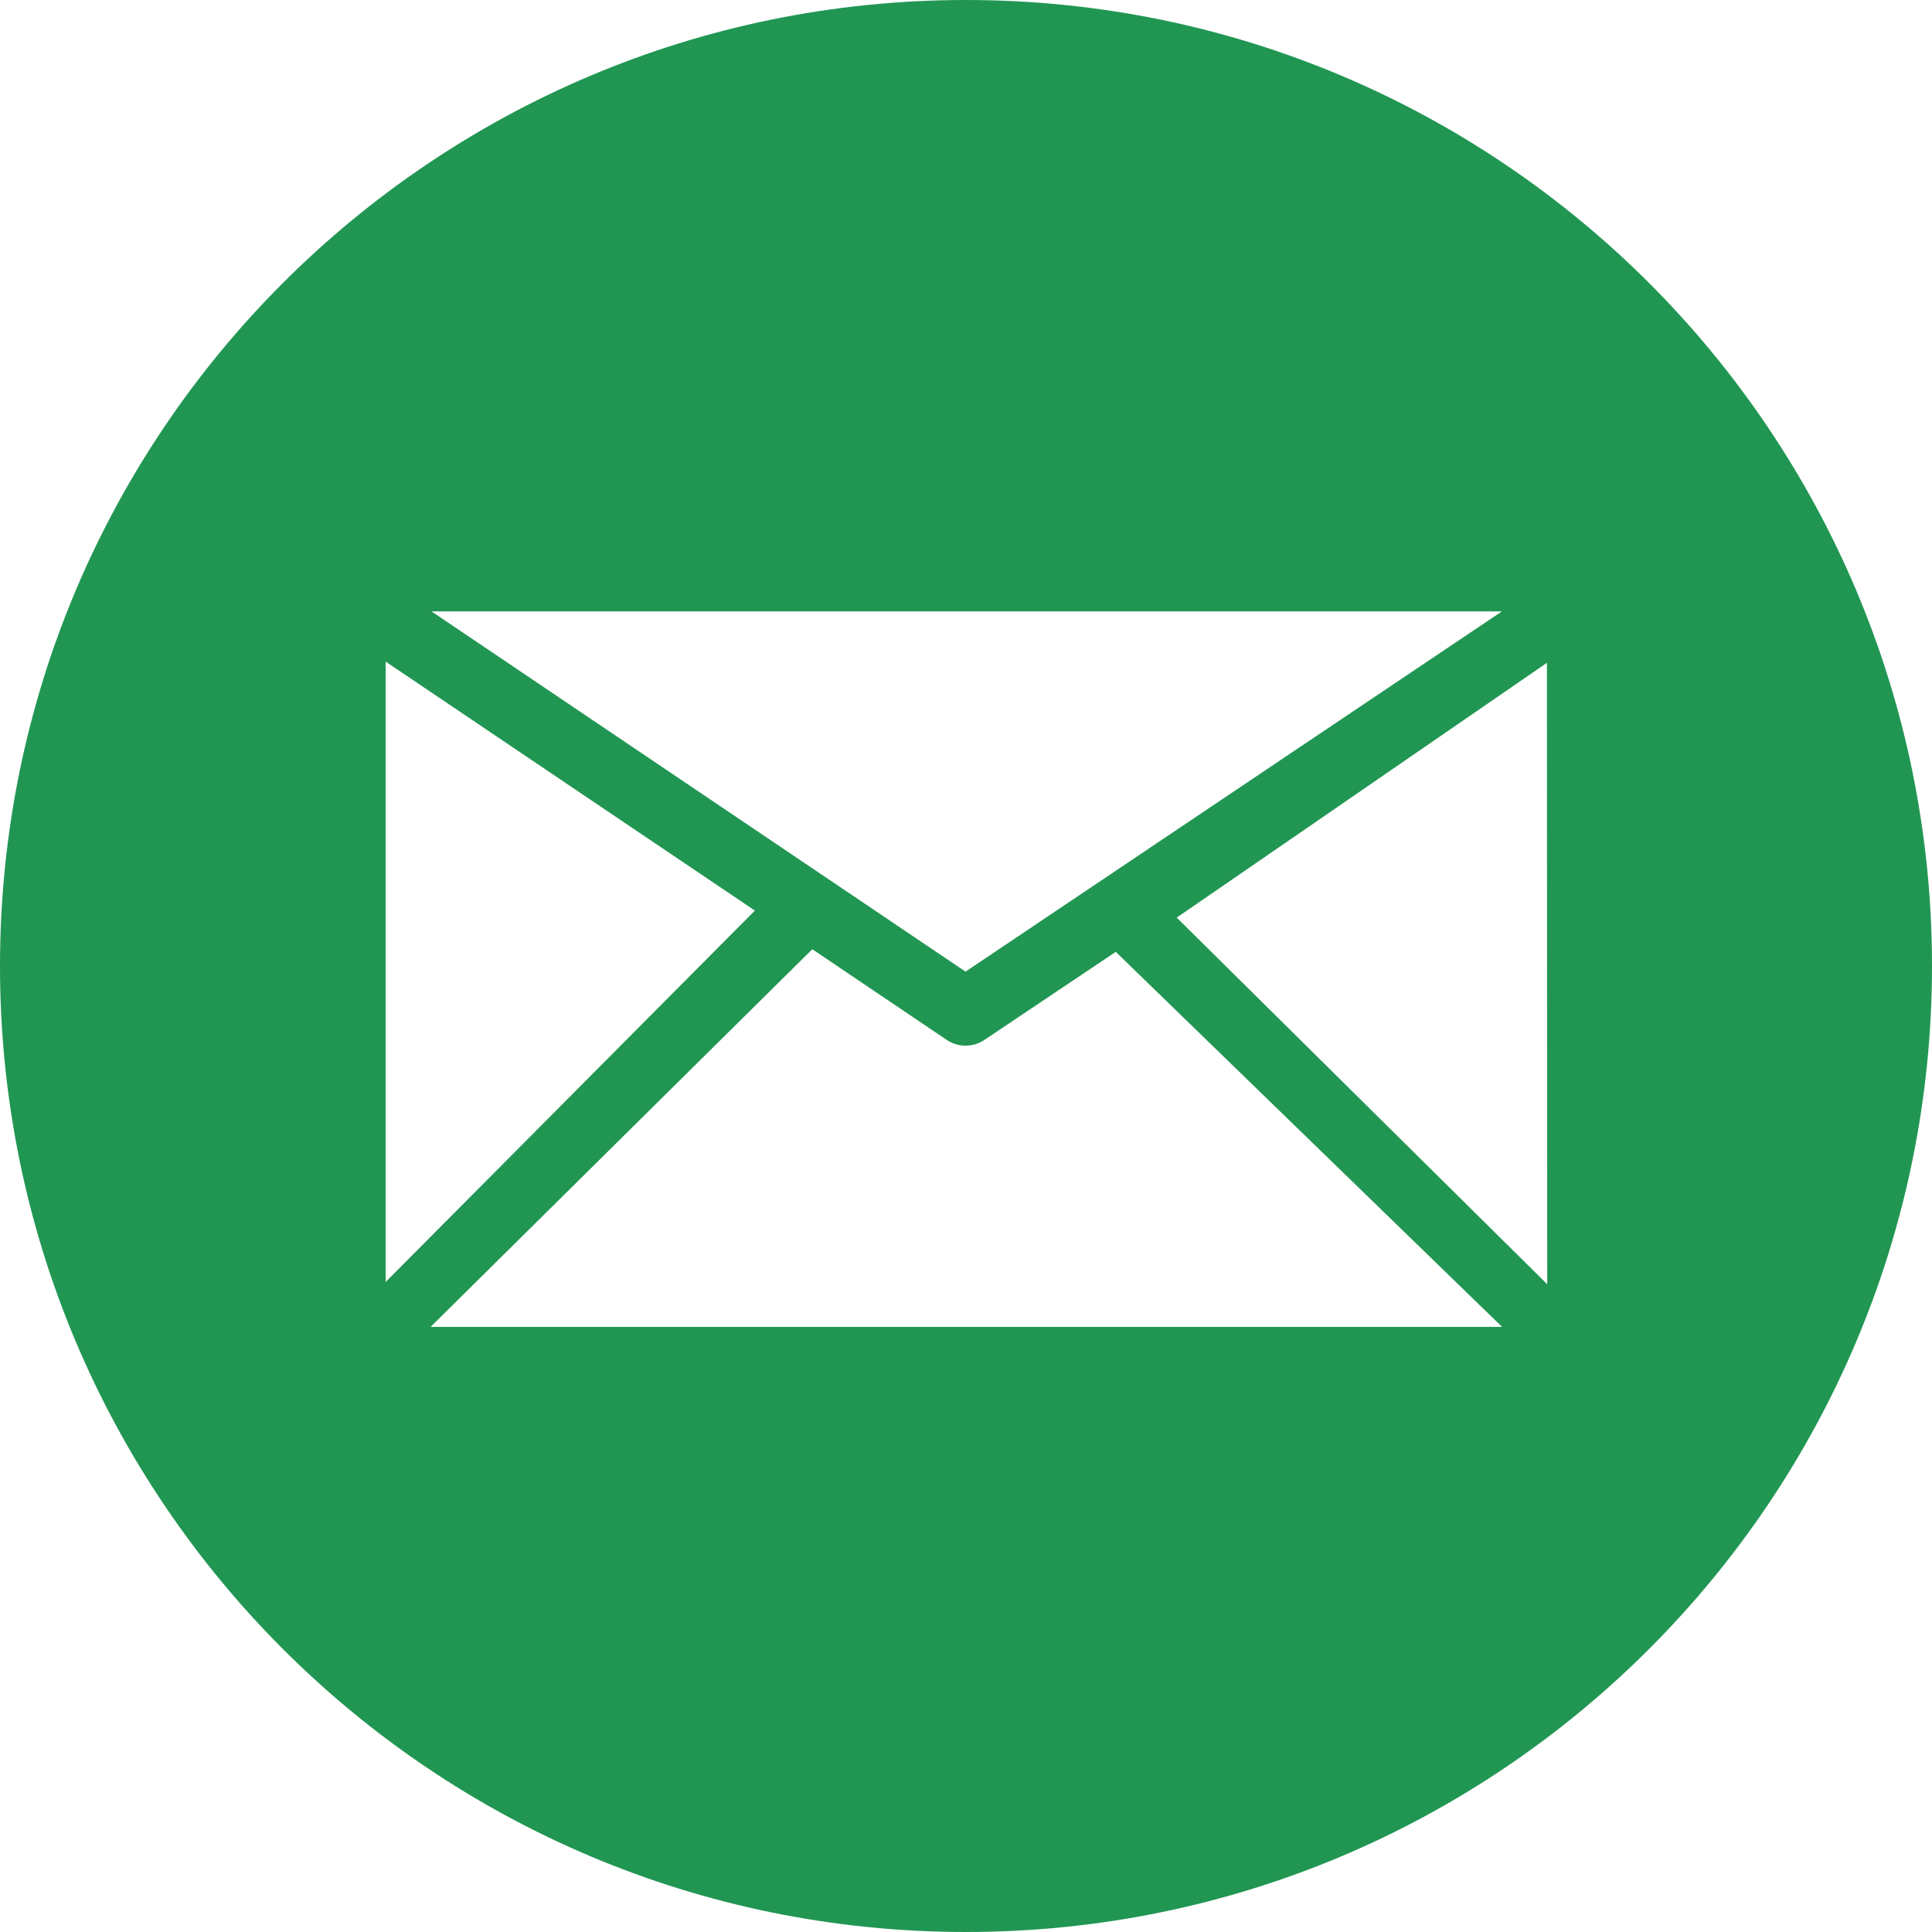
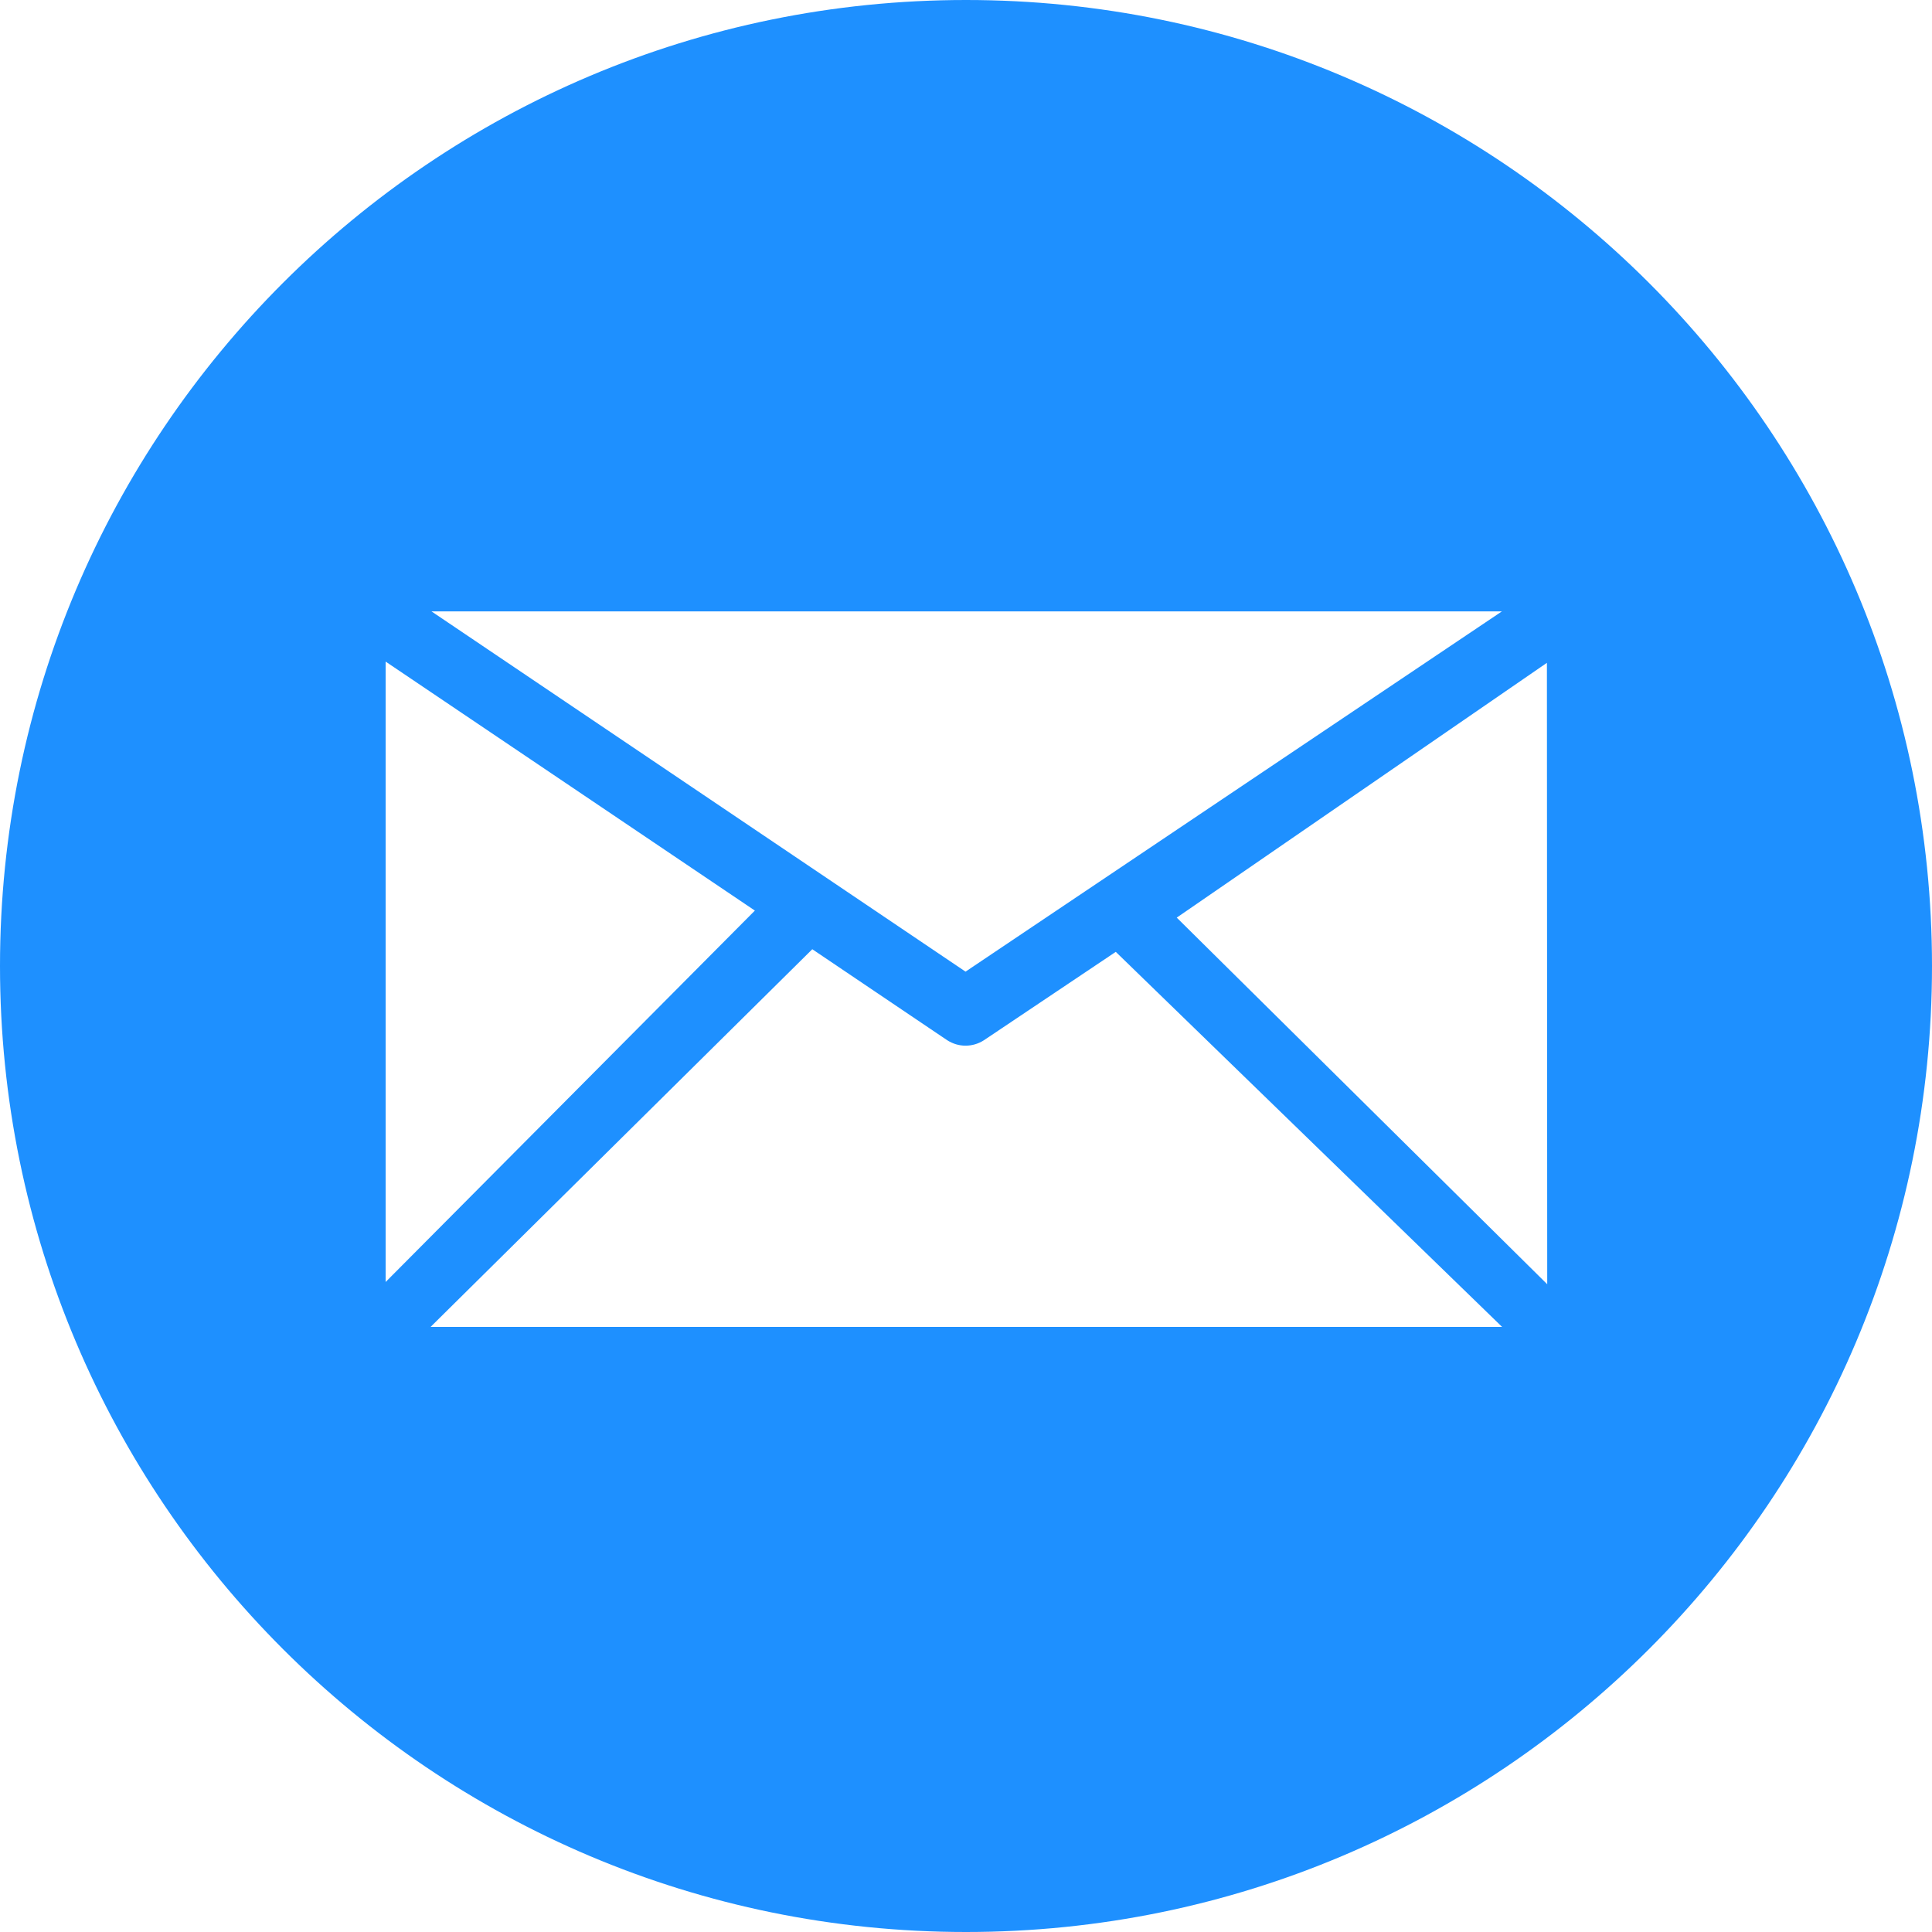
<svg xmlns="http://www.w3.org/2000/svg" xmlns:xlink="http://www.w3.org/1999/xlink" width="25" height="25" viewBox="0 0 25 25" version="1.1">
  <g id="Canvas" transform="translate(-4909 -2597)">
    <g id="noun_99709_cc">
      <g id="Vector">
-         <use xlink:href="#path0_fill" transform="translate(4909 2597)" fill="#219653" />
+         <use xlink:href="#path0_fill" transform="translate(4909 2597)" fill="dodgerblue" />
      </g>
    </g>
  </g>
  <defs>
    <path id="path0_fill" d="M 12.5 -3.15905e-08C 19.403 -3.15905e-08 25 5.597 25 12.5C 25 19.403 19.403 25 12.5 25C 5.596 25 -3.15905e-08 19.403 -3.15905e-08 12.5C -3.15905e-08 5.597 5.596 -3.15905e-08 12.5 -3.15905e-08ZM 20.021 16.618L 20.017 8.577L 15.227 11.874L 20.021 16.618ZM 14.438 12.317L 12.733 13.46C 12.661 13.507 12.577 13.531 12.494 13.531C 12.411 13.531 12.329 13.507 12.256 13.46L 10.511 12.283L 5.572 17.17L 19.437 17.17L 14.438 12.317ZM 9.768 11.783L 4.99 8.561L 4.99 16.589L 9.768 11.783ZM 12.494 12.573L 19.435 7.911L 5.583 7.911L 12.494 12.573Z" />
  </defs>
</svg>
